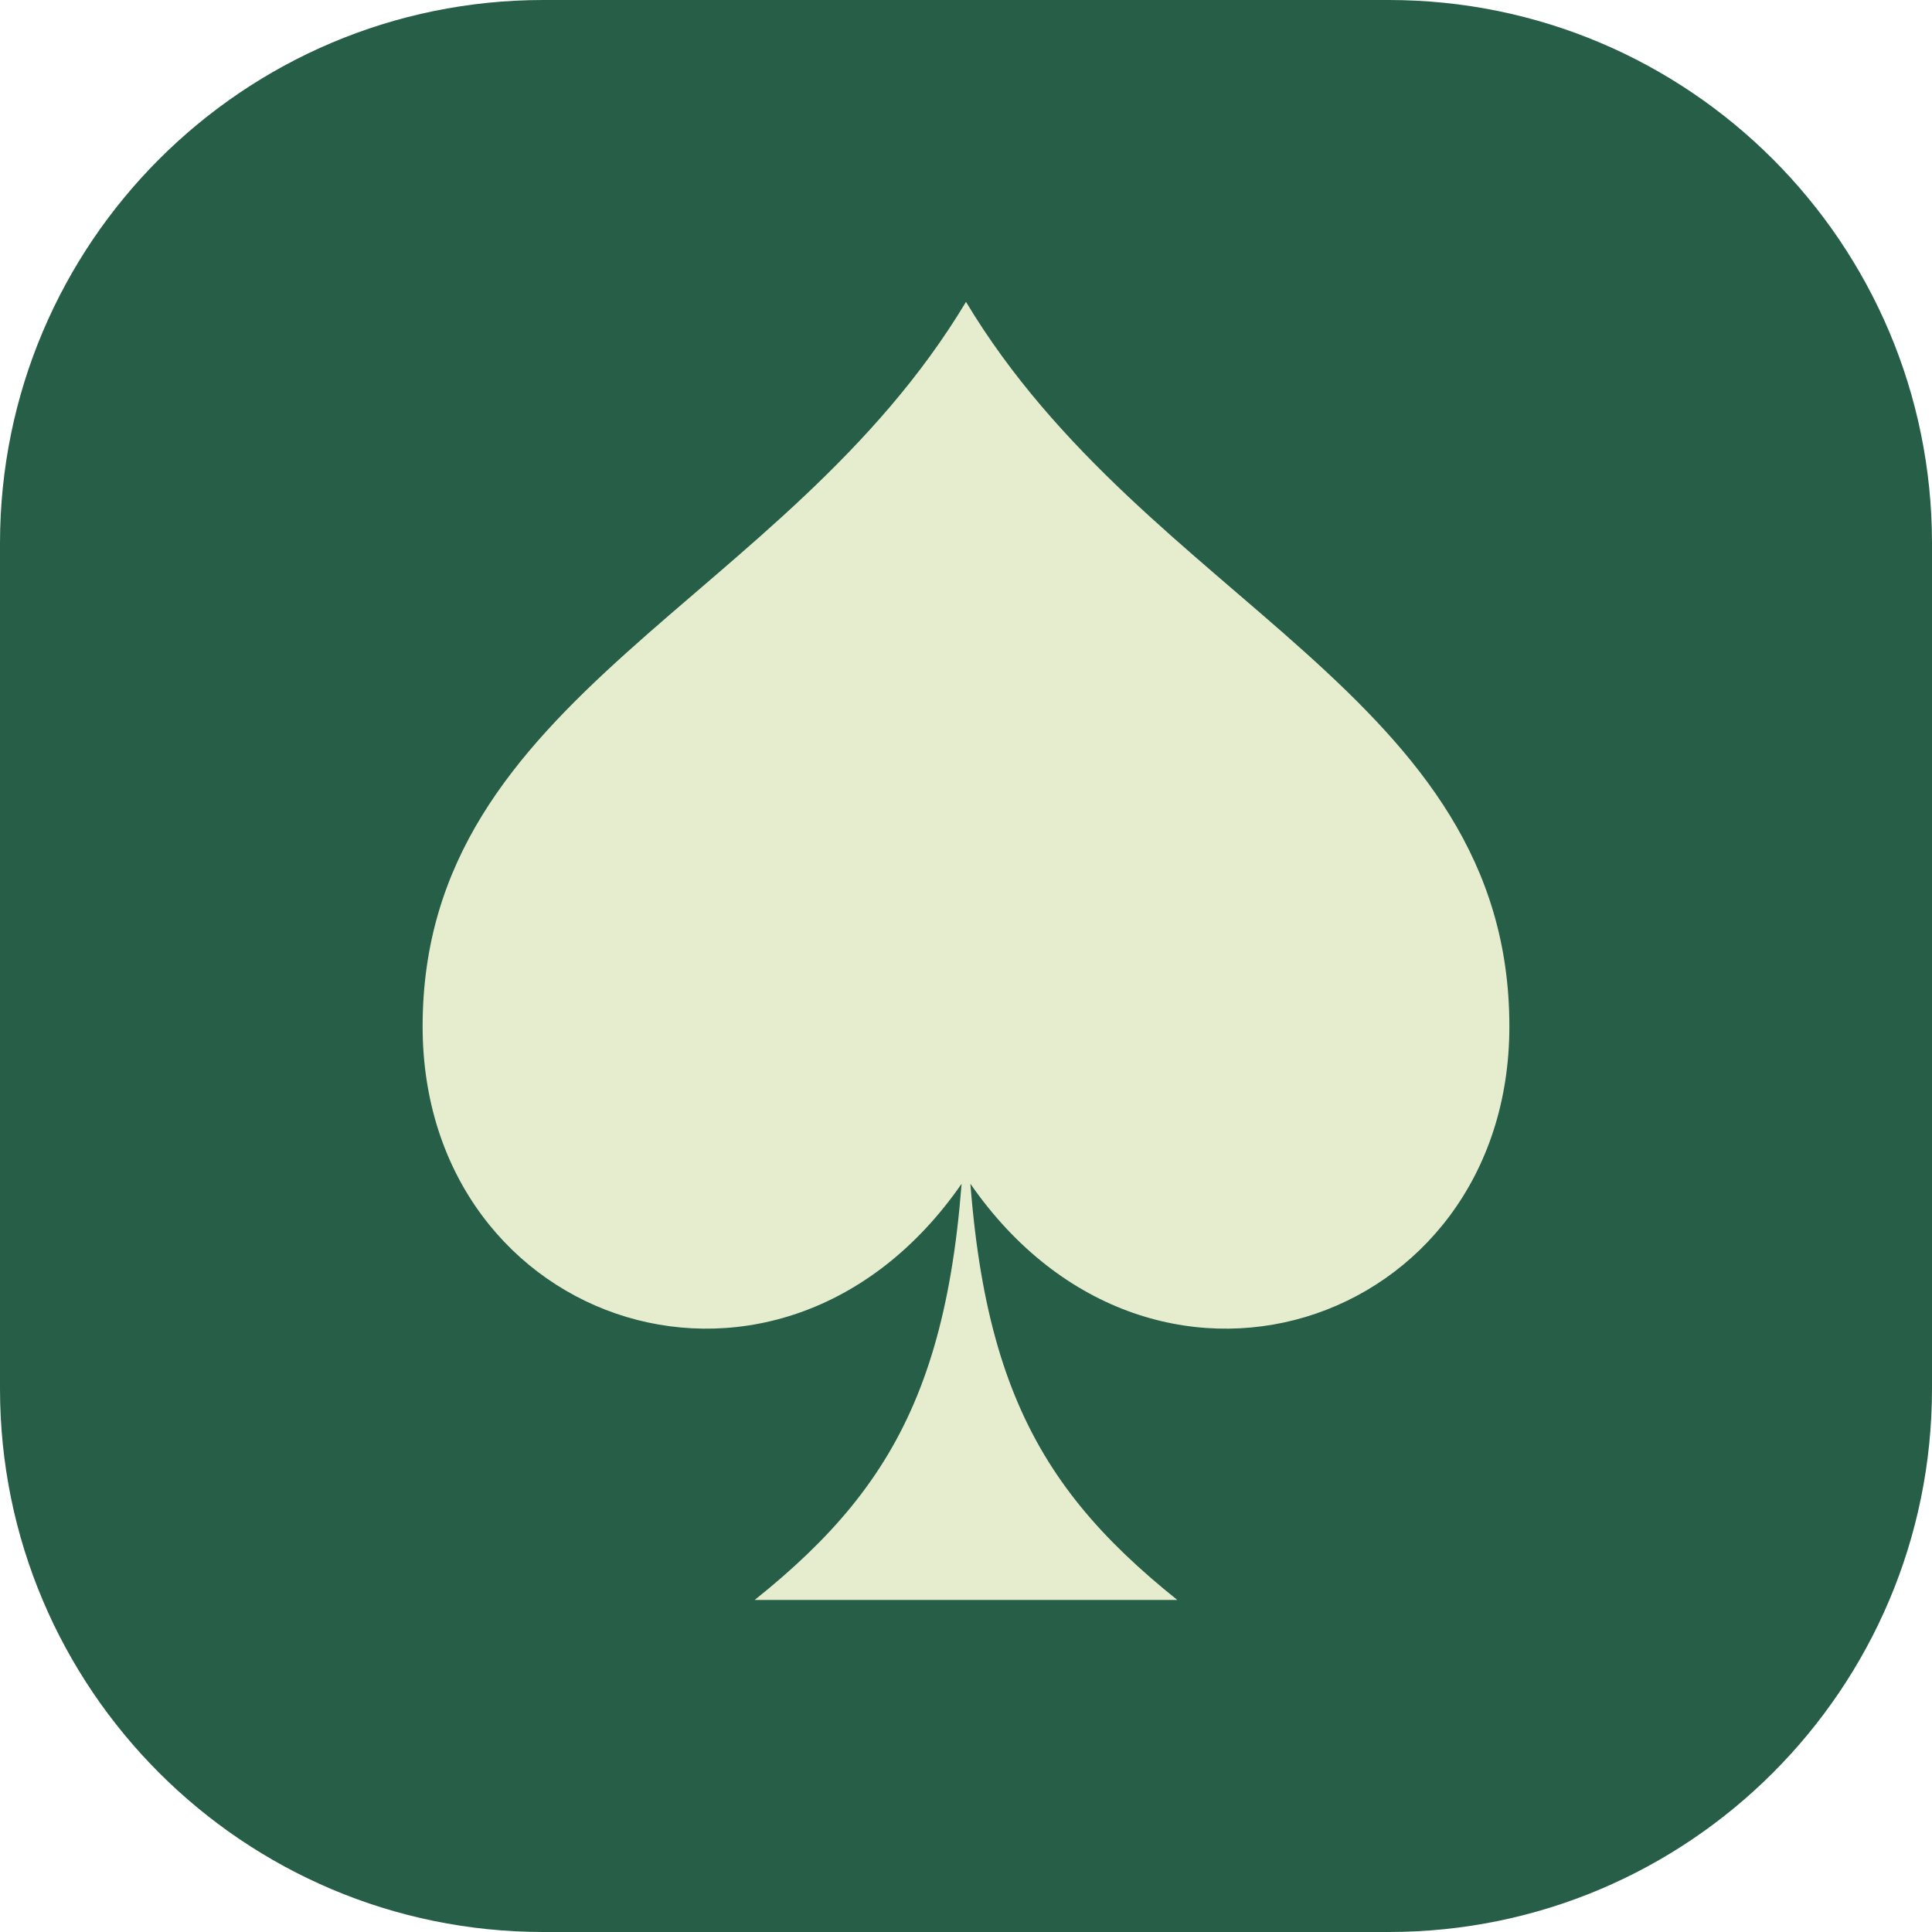
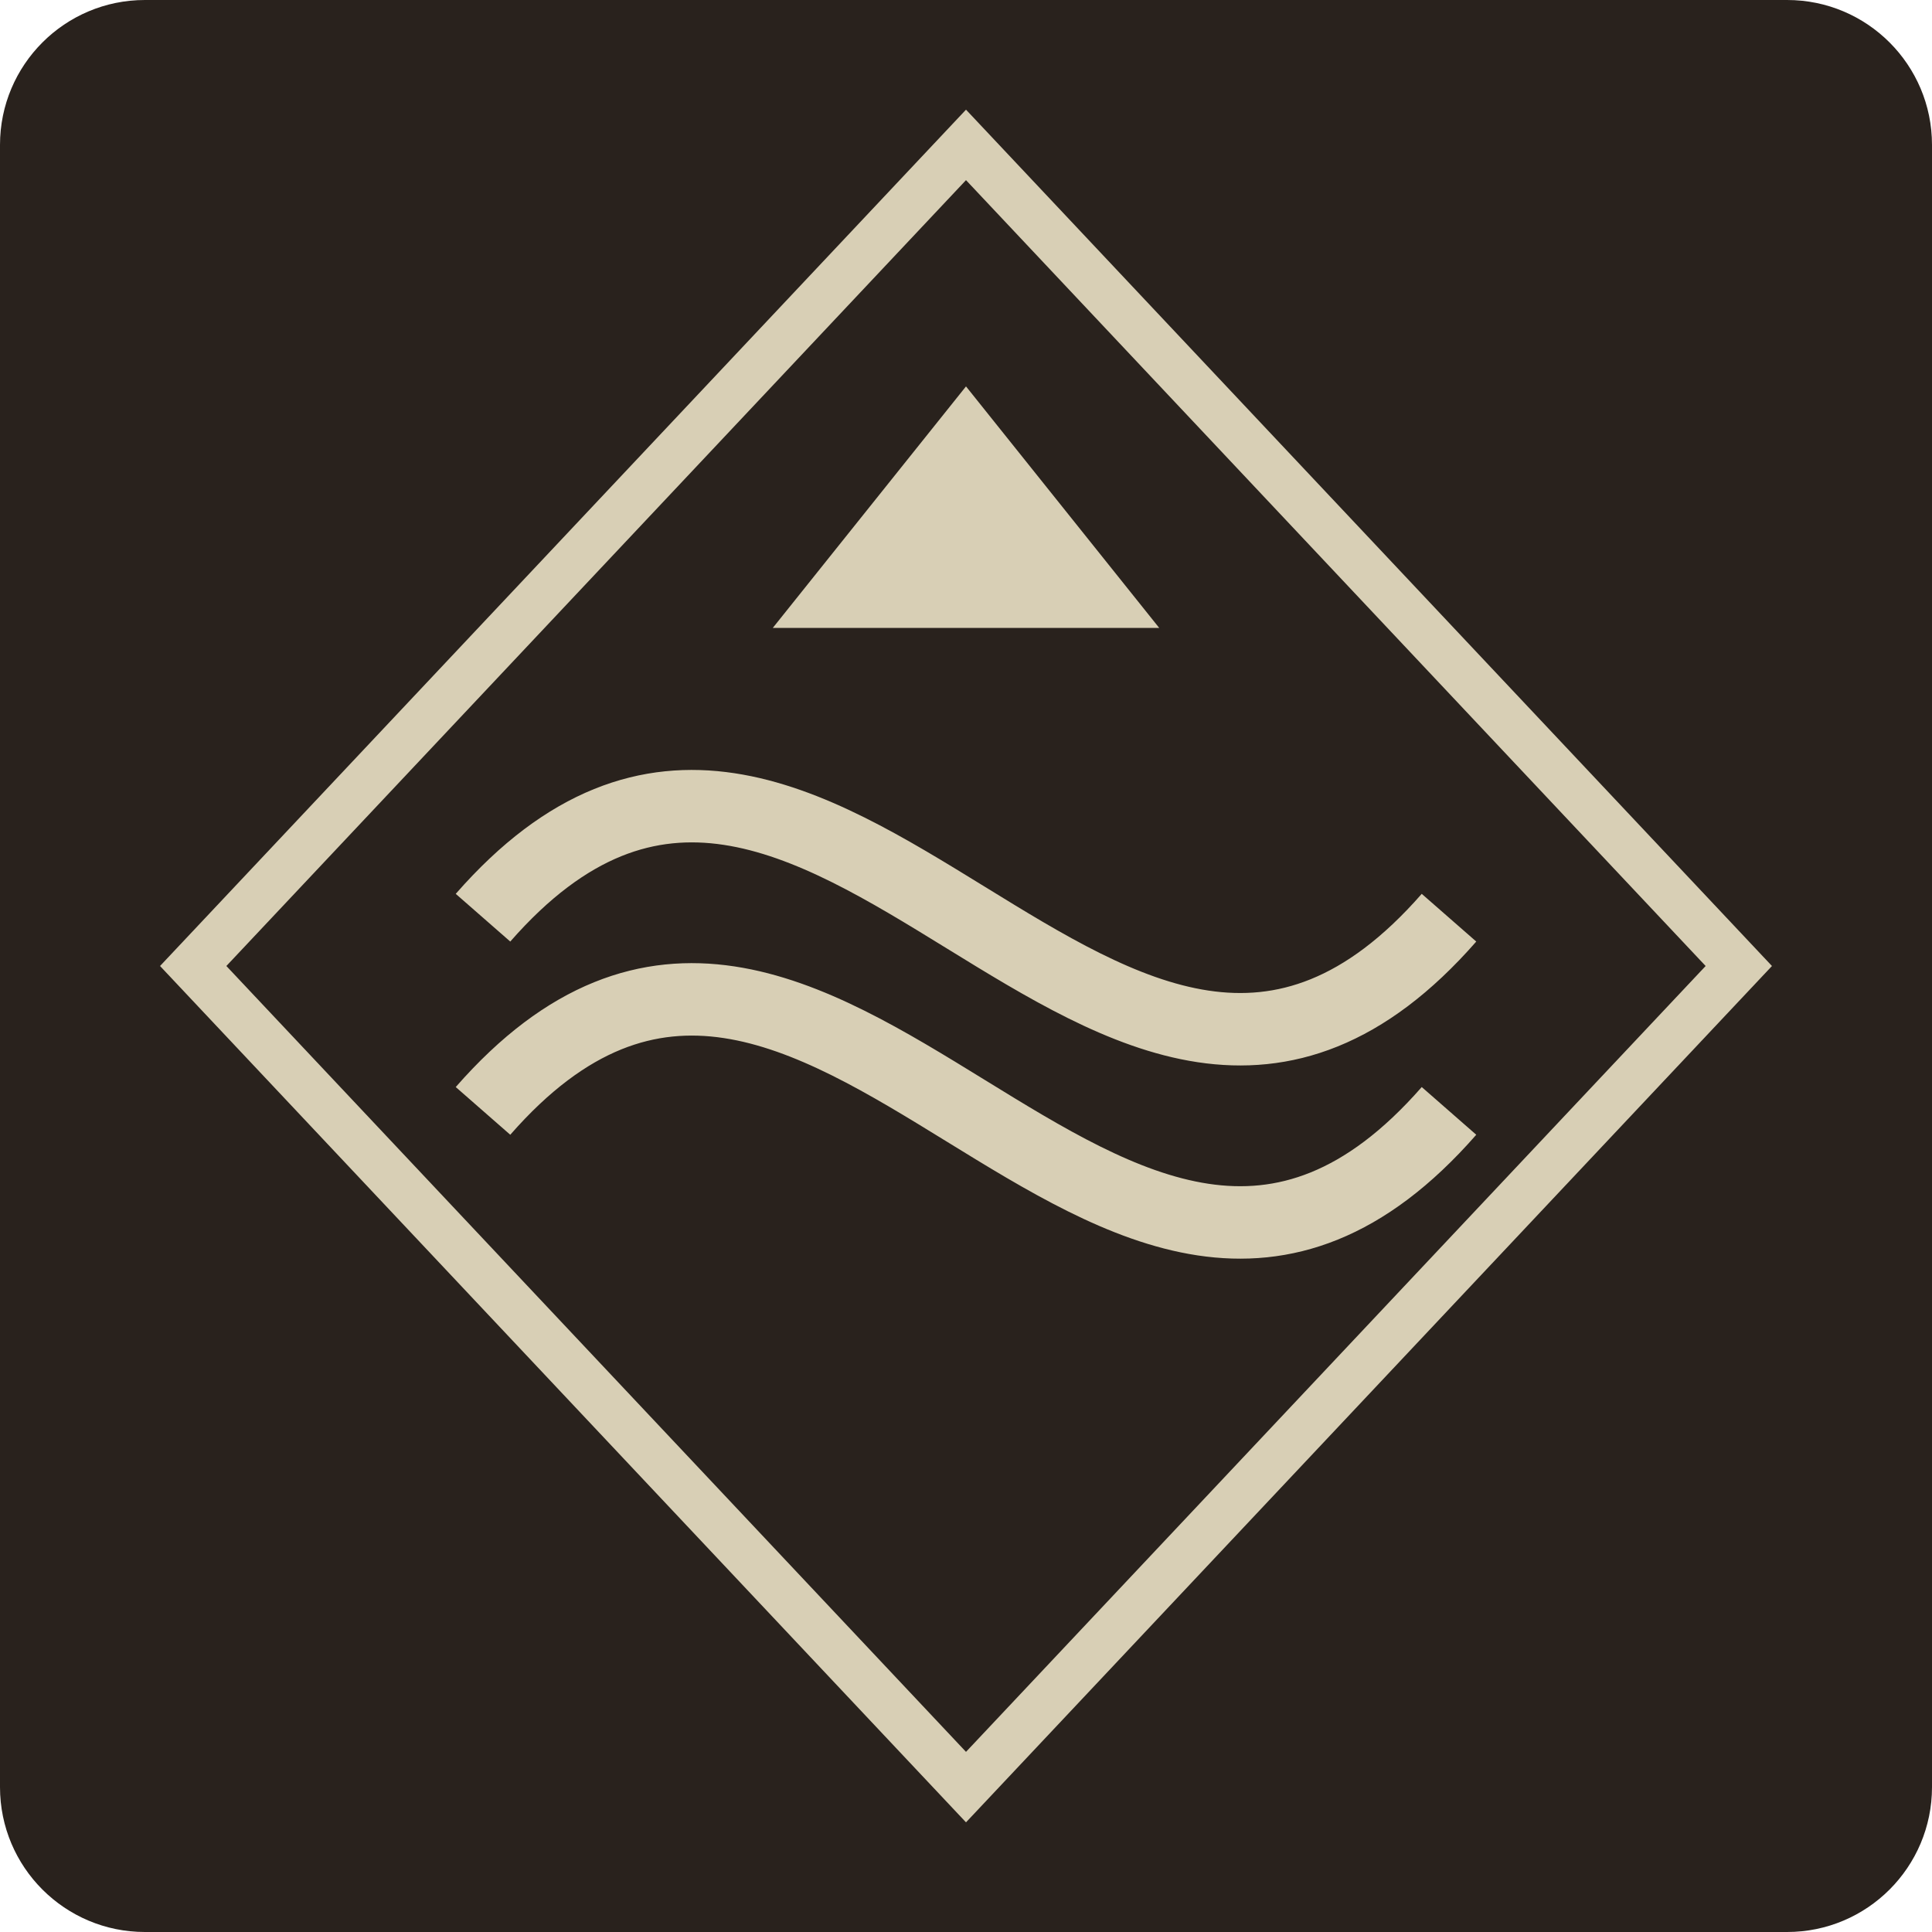
- <svg xmlns="http://www.w3.org/2000/svg" viewBox="0 0 64 64">
-   <rect width="64" height="64" rx="18" fill="#275e47" />
-   <path d="M32 10C26 20 14 23 14 34c0 10 12 14 18 5 6 9 18 5 18-5 0-11-12-14-18-24Zm0 25c0 10-2 14-7 18h14c-5-4-7-8-7-18Z" fill="#e6edcf" />
+ <svg xmlns="http://www.w3.org/2000/svg" viewBox="0 0 40 40">
+   <rect width="40" height="40" rx="3" fill="#29221d" />
+   <g fill="none" stroke="#d8cfb5">
+     <path d="M20 3 36 20 20 37 4 20Z" />
+     <path d="M10 19c7-8 13 8 20 0M10 23c7-8 13 8 20 0" stroke-width="1.5" />
+   </g>
+   <path d="m20 8 4 5h-8Z" fill="#d8cfb5" />
</svg>
